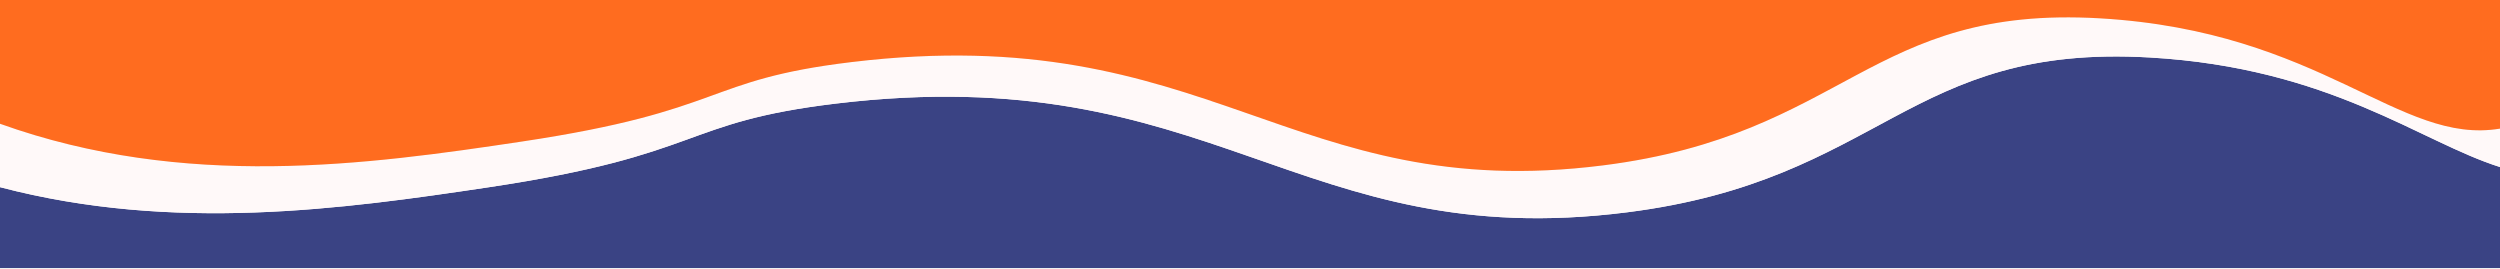
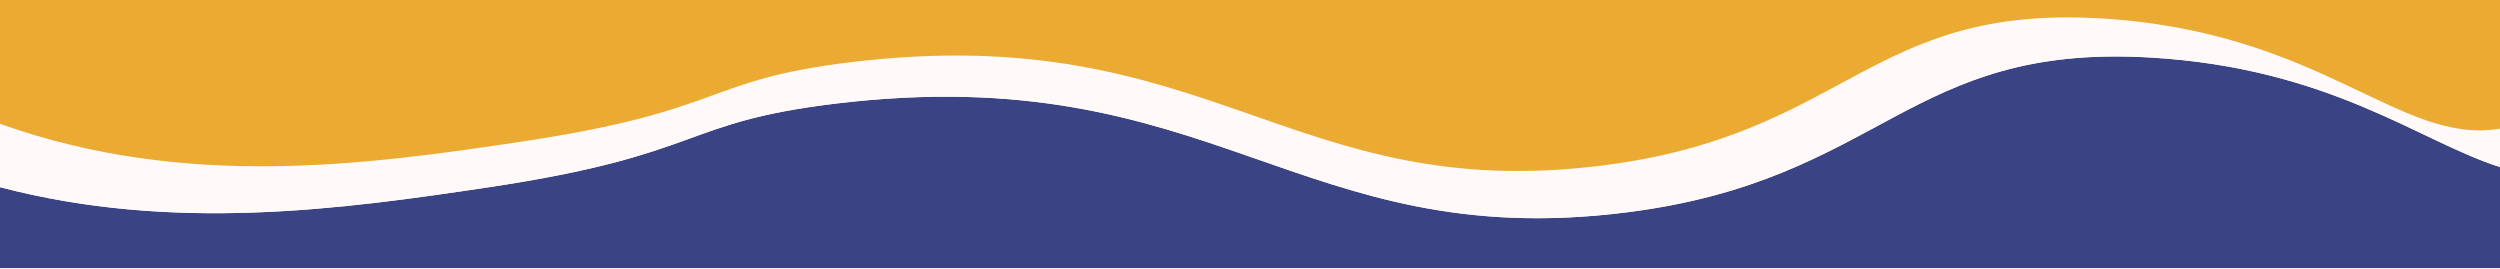
- <svg xmlns="http://www.w3.org/2000/svg" viewBox="0 0 2572 275.74" preserveAspectRatio="none">
+ <svg xmlns="http://www.w3.org/2000/svg" viewBox="0 0 2572 276" fill="none" preserveAspectRatio="none">
+   <g clip-path="url(#clip0_83_22)">
+     <path d="M1673.8 218.45C1334.8 261.45 1248.8 59.85 860.1 106.55C698.9 125.95 725.9 159.15 502.8 192.65C352.83 215.15 178.71 239.42 0 192.56V275.75H2572V171.86C2489.68 145.98 2397.77 69.93 2211.9 59.15C1961.8 44.65 1937.3 185.05 1673.8 218.45Z" fill="#3A4384" />
+     <path d="M2160.4 18.849C1922.8 5.049 1899.5 138.449 1649.2 170.149C1327.1 210.949 1245.4 19.449 876.2 63.849C723 82.249 748.7 113.849 536.7 145.649C377.73 169.509 190.26 195.479 0 127.319V192.559C178.71 239.419 352.83 215.149 502.8 192.649C725.9 159.149 698.9 125.949 860.1 106.549C1248.8 59.849 1334.8 261.449 1673.8 218.449C1937.3 185.049 1961.8 44.649 2211.9 59.149C2397.77 69.929 2489.68 145.979 2572 171.859V132.309C2468.32 149.789 2389.52 32.159 2160.4 18.839V18.849Z" fill="#FFF9F9" />
+     <path d="M0 0V127.32C190.26 195.49 377.73 169.51 536.7 145.65C748.7 113.85 723 82.25 876.2 63.85C1245.4 19.45 1327.1 210.95 1649.2 170.15C1899.5 138.45 1922.8 5.05 2160.4 18.85C2389.52 32.17 2468.32 149.8 2572 132.32V0H0Z" fill="#EBAB32" />
+   </g>
  <defs>
-     <style>
-       .cls-1 {
-         fill: #ff6c1f;
-       }
- 
-       .cls-2 {
-         fill: #fff9f9;
-       }
- 
-       .cls-3 {
-         fill: #3a4384;
-       }
-     </style>
+     <clipPath id="clip0_83_22">
+       <rect width="2572" height="275.74" fill="white" />
+     </clipPath>
  </defs>
-   <g id="Layer_1" data-name="Layer 1" />
-   <g id="Layer_2" data-name="Layer 2">
-     <g id="Layer_1-2" data-name="Layer 1">
-       <g>
-         <path class="cls-3" d="M1673.8,218.45c-339,43-425-158.6-813.7-111.9-161.2,19.4-134.2,52.6-357.3,86.1-149.97,22.5-324.09,46.77-502.8-.09v83.19H2572v-103.89c-82.32-25.88-174.23-101.93-360.1-112.71-250.1-14.5-274.6,125.9-538.1,159.3Z" />
-         <path class="cls-2" d="M2160.4,18.85c-237.6-13.8-260.9,119.6-511.2,151.3-322.1,40.8-403.8-150.7-773-106.3-153.2,18.4-127.5,50-339.5,81.8C377.73,169.51,190.26,195.48,0,127.32v65.24c178.71,46.86,352.83,22.59,502.8,.09,223.1-33.5,196.1-66.7,357.3-86.1,388.7-46.7,474.7,154.9,813.7,111.9,263.5-33.4,288-173.8,538.1-159.3,185.87,10.78,277.78,86.83,360.1,112.71v-39.55c-103.68,17.48-182.48-100.15-411.6-113.47Z" />
-         <path class="cls-1" d="M0,0V127.32c190.26,68.17,377.73,42.19,536.7,18.33,212-31.8,186.3-63.4,339.5-81.8,369.2-44.4,450.9,147.1,773,106.3,250.3-31.7,273.6-165.1,511.2-151.3,229.12,13.32,307.92,130.95,411.6,113.47V0H0Z" />
-       </g>
-     </g>
-   </g>
</svg>
